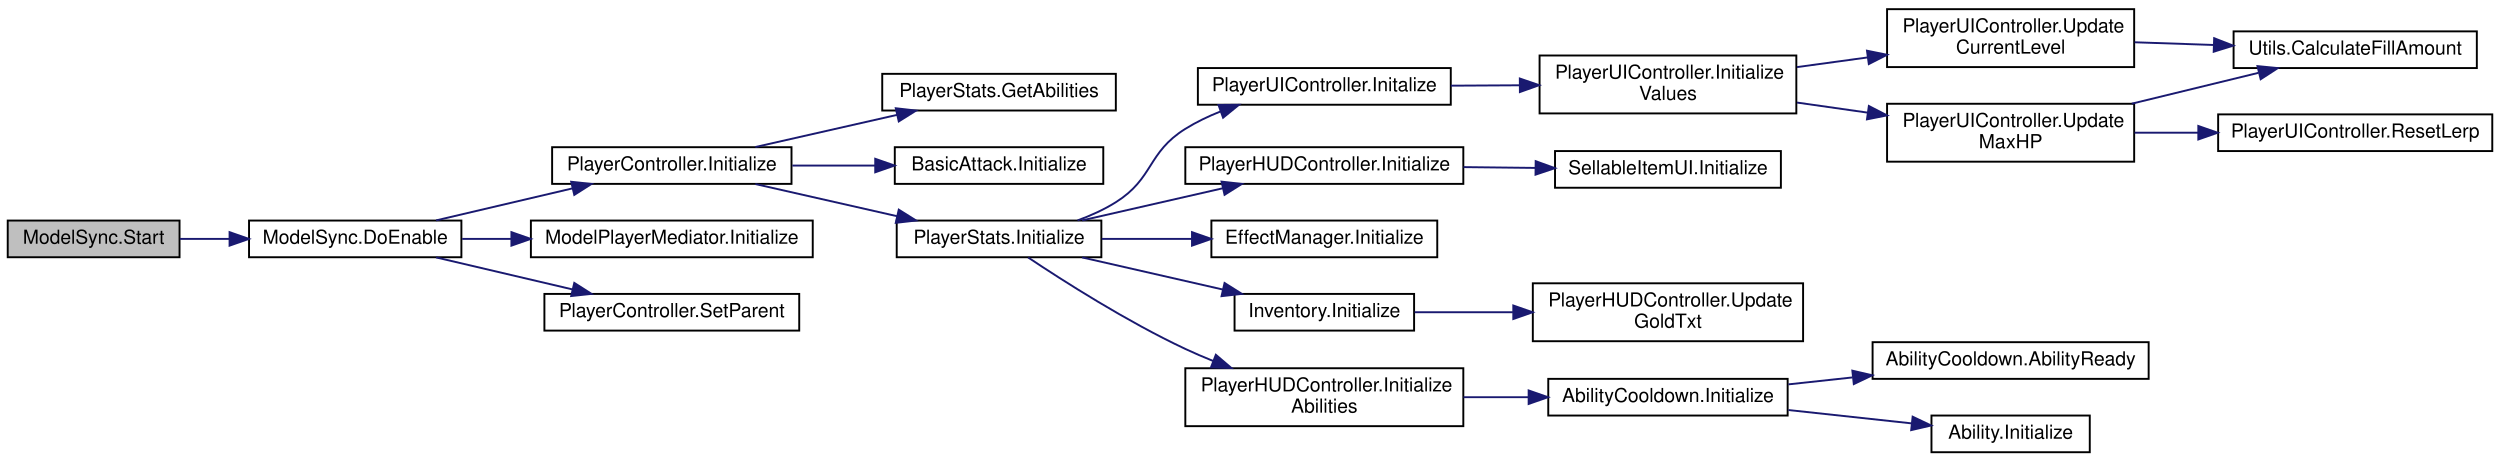
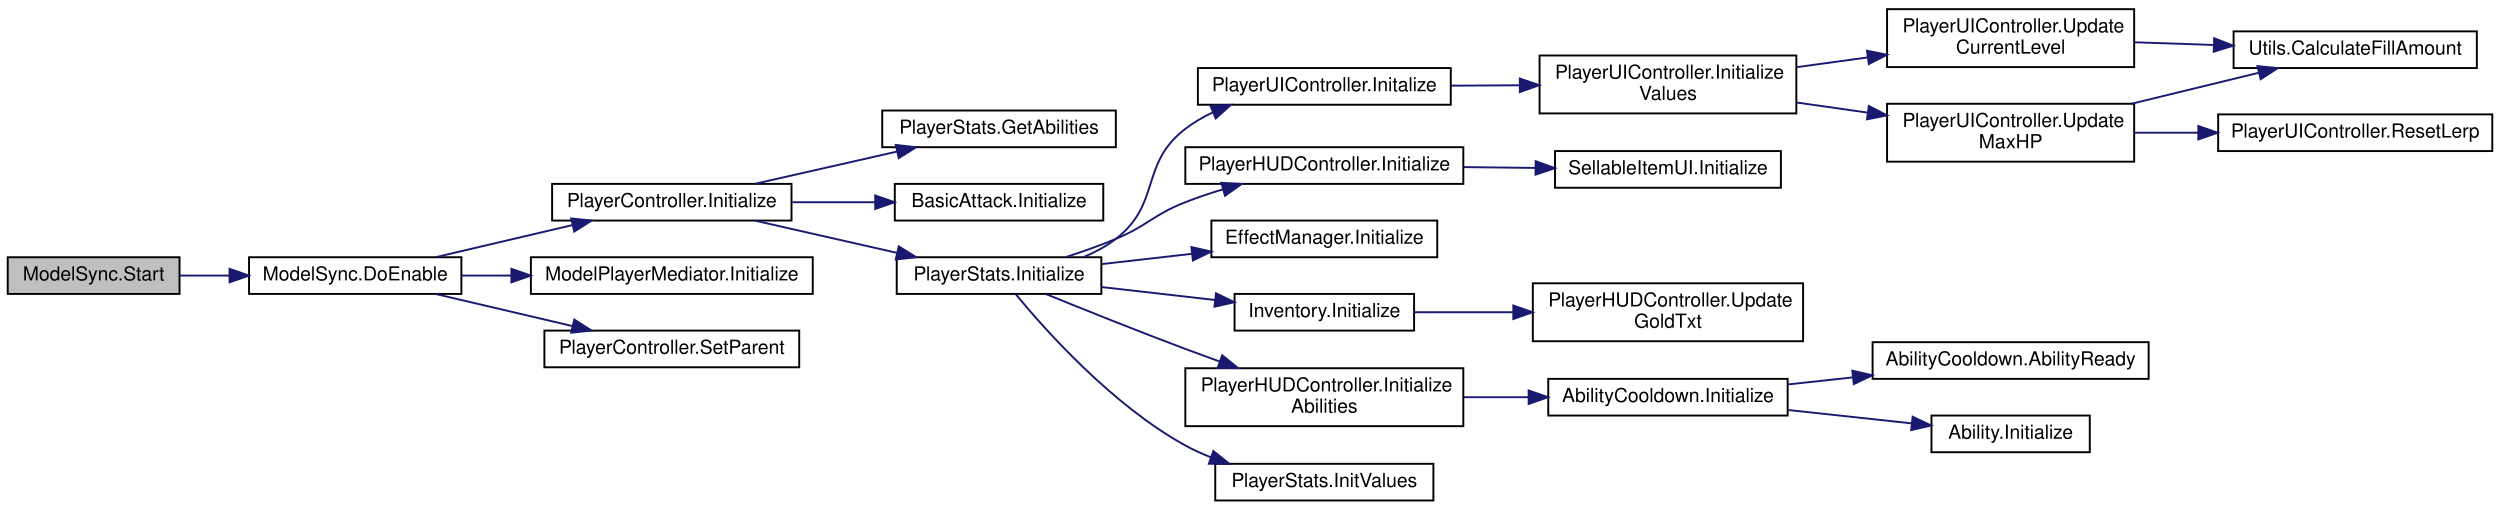
- <svg xmlns="http://www.w3.org/2000/svg" xmlns:xlink="http://www.w3.org/1999/xlink" width="1295pt" height="239pt" viewBox="0.00 0.00 1295.00 238.50">
-   <g id="graph0" class="graph" transform="scale(1 1) rotate(0) translate(4 234.5)">
+ <svg xmlns="http://www.w3.org/2000/svg" xmlns:xlink="http://www.w3.org/1999/xlink" width="1295pt" height="264pt" viewBox="0.00 0.00 1295.00 263.50">
+   <g id="graph0" class="graph" transform="scale(1 1) rotate(0) translate(4 259.5)">
    <g id="node1" class="node">
      <g id="a_node1">
        <a xlink:title=" ">
-           <polygon fill="#bfbfbf" stroke="black" points="0,-101.5 0,-120.5 89,-120.5 89,-101.5 0,-101.5" />
-           <text text-anchor="middle" x="44.5" y="-108.5" font-family="Helvetica,sans-Serif" font-size="10.00">ModelSync.Start</text>
+           <polygon fill="#bfbfbf" stroke="black" points="0,-107.5 0,-126.5 89,-126.5 89,-107.5 0,-107.5" />
+           <text text-anchor="middle" x="44.5" y="-114.5" font-family="Helvetica,sans-Serif" font-size="10.00">ModelSync.Start</text>
        </a>
      </g>
    </g>
    <g id="node2" class="node">
      <g id="a_node2">
        <a xlink:href="class_model_sync.html#ab8359f73ae31a7f926c80ebcd7e9444a" target="_top" xlink:title="This starts all the initialization chain for the player.">
-           <polygon fill="none" stroke="black" points="125,-101.5 125,-120.5 235,-120.5 235,-101.5 125,-101.5" />
-           <text text-anchor="middle" x="180" y="-108.5" font-family="Helvetica,sans-Serif" font-size="10.00">ModelSync.DoEnable</text>
+           <polygon fill="none" stroke="black" points="125,-107.5 125,-126.5 235,-126.5 235,-107.5 125,-107.5" />
+           <text text-anchor="middle" x="180" y="-114.5" font-family="Helvetica,sans-Serif" font-size="10.00">ModelSync.DoEnable</text>
        </a>
      </g>
    </g>
    <g id="edge1" class="edge">
-       <path fill="none" stroke="midnightblue" d="M89.21,-111C97.41,-111 106.14,-111 114.81,-111" />
-       <polygon fill="midnightblue" stroke="midnightblue" points="114.92,-114.5 124.92,-111 114.92,-107.5 114.92,-114.5" />
+       <path fill="none" stroke="midnightblue" d="M89.21,-117C97.41,-117 106.14,-117 114.81,-117" />
+       <polygon fill="midnightblue" stroke="midnightblue" points="114.92,-120.5 124.92,-117 114.92,-113.5 114.92,-120.5" />
    </g>
    <g id="node3" class="node">
      <g id="a_node3">
        <a xlink:href="class_player_controller.html#a75e94e4fd555e57e55ab4b7e54024dcf" target="_top" xlink:title="Initialize the PlayerController.">
-           <polygon fill="none" stroke="black" points="282,-139.5 282,-158.5 406,-158.5 406,-139.5 282,-139.5" />
-           <text text-anchor="middle" x="344" y="-146.5" font-family="Helvetica,sans-Serif" font-size="10.00">PlayerController.Initialize</text>
+           <polygon fill="none" stroke="black" points="282,-145.5 282,-164.5 406,-164.5 406,-145.5 282,-145.5" />
+           <text text-anchor="middle" x="344" y="-152.5" font-family="Helvetica,sans-Serif" font-size="10.00">PlayerController.Initialize</text>
        </a>
      </g>
    </g>
    <g id="edge2" class="edge">
-       <path fill="none" stroke="midnightblue" d="M221.88,-120.59C243.35,-125.63 269.86,-131.84 292.6,-137.18" />
-       <polygon fill="midnightblue" stroke="midnightblue" points="291.88,-140.6 302.41,-139.48 293.48,-133.79 291.88,-140.6" />
-     </g>
-     <g id="node22" class="node">
-       <g id="a_node22">
-         <a xlink:href="class_model_player_mediator.html#abb544efe7192b8e934f60f770d5ac334" target="_top" xlink:title=" ">
-           <polygon fill="none" stroke="black" points="271,-101.5 271,-120.5 417,-120.5 417,-101.5 271,-101.5" />
-           <text text-anchor="middle" x="344" y="-108.5" font-family="Helvetica,sans-Serif" font-size="10.00">ModelPlayerMediator.Initialize</text>
-         </a>
-       </g>
-     </g>
-     <g id="edge22" class="edge">
-       <path fill="none" stroke="midnightblue" d="M235.39,-111C243.59,-111 252.19,-111 260.81,-111" />
-       <polygon fill="midnightblue" stroke="midnightblue" points="260.91,-114.5 270.91,-111 260.91,-107.5 260.91,-114.5" />
+       <path fill="none" stroke="midnightblue" d="M221.88,-126.59C243.35,-131.63 269.86,-137.84 292.6,-143.18" />
+       <polygon fill="midnightblue" stroke="midnightblue" points="291.88,-146.6 302.41,-145.48 293.48,-139.79 291.88,-146.6" />
    </g>
    <g id="node23" class="node">
      <g id="a_node23">
+         <a xlink:href="class_model_player_mediator.html#abb544efe7192b8e934f60f770d5ac334" target="_top" xlink:title=" ">
+           <polygon fill="none" stroke="black" points="271,-107.5 271,-126.5 417,-126.5 417,-107.5 271,-107.5" />
+           <text text-anchor="middle" x="344" y="-114.5" font-family="Helvetica,sans-Serif" font-size="10.00">ModelPlayerMediator.Initialize</text>
+         </a>
+       </g>
+     </g>
+     <g id="edge23" class="edge">
+       <path fill="none" stroke="midnightblue" d="M235.39,-117C243.59,-117 252.19,-117 260.81,-117" />
+       <polygon fill="midnightblue" stroke="midnightblue" points="260.91,-120.5 270.91,-117 260.91,-113.5 260.91,-120.5" />
+     </g>
+     <g id="node24" class="node">
+       <g id="a_node24">
        <a xlink:href="class_player_controller.html#a6be7bc2319b024c6bf66f1b1c96f7ba5" target="_top" xlink:title="Player Model will call this function to parent and sync itself to this GameObject">
-           <polygon fill="none" stroke="black" points="278,-63.5 278,-82.5 410,-82.5 410,-63.5 278,-63.5" />
-           <text text-anchor="middle" x="344" y="-70.5" font-family="Helvetica,sans-Serif" font-size="10.00">PlayerController.SetParent</text>
-         </a>
-       </g>
-     </g>
-     <g id="edge23" class="edge">
-       <path fill="none" stroke="midnightblue" d="M221.88,-101.41C243.35,-96.37 269.86,-90.16 292.6,-84.82" />
-       <polygon fill="midnightblue" stroke="midnightblue" points="293.48,-88.21 302.41,-82.52 291.88,-81.4 293.48,-88.21" />
+           <polygon fill="none" stroke="black" points="278,-69.5 278,-88.5 410,-88.5 410,-69.5 278,-69.5" />
+           <text text-anchor="middle" x="344" y="-76.5" font-family="Helvetica,sans-Serif" font-size="10.00">PlayerController.SetParent</text>
+         </a>
+       </g>
+     </g>
+     <g id="edge24" class="edge">
+       <path fill="none" stroke="midnightblue" d="M221.88,-107.41C243.35,-102.37 269.86,-96.16 292.6,-90.82" />
+       <polygon fill="midnightblue" stroke="midnightblue" points="293.48,-94.21 302.41,-88.52 291.88,-87.4 293.48,-94.21" />
    </g>
    <g id="node4" class="node">
      <g id="a_node4">
        <a xlink:href="class_player_stats.html#afcace3e680c4d2f0d8ae4a3d963b0d53" target="_top" xlink:title="Returns the AbilityCooldowns of the abilities">
-           <polygon fill="none" stroke="black" points="453,-177.5 453,-196.5 574,-196.5 574,-177.5 453,-177.5" />
-           <text text-anchor="middle" x="513.5" y="-184.5" font-family="Helvetica,sans-Serif" font-size="10.00">PlayerStats.GetAbilities</text>
+           <polygon fill="none" stroke="black" points="453,-183.5 453,-202.5 574,-202.5 574,-183.5 453,-183.5" />
+           <text text-anchor="middle" x="513.5" y="-190.5" font-family="Helvetica,sans-Serif" font-size="10.00">PlayerStats.GetAbilities</text>
        </a>
      </g>
    </g>
    <g id="edge3" class="edge">
-       <path fill="none" stroke="midnightblue" d="M387.27,-158.59C409.57,-163.65 437.12,-169.9 460.7,-175.25" />
-       <polygon fill="midnightblue" stroke="midnightblue" points="460.01,-178.68 470.54,-177.48 461.56,-171.85 460.01,-178.68" />
+       <path fill="none" stroke="midnightblue" d="M387.27,-164.59C409.57,-169.65 437.12,-175.9 460.7,-181.25" />
+       <polygon fill="midnightblue" stroke="midnightblue" points="460.01,-184.68 470.54,-183.48 461.56,-177.85 460.01,-184.68" />
    </g>
    <g id="node5" class="node">
      <g id="a_node5">
        <a xlink:href="class_basic_attack.html#ac85eb061d597f5879d31fb8e7a0316d5" target="_top" xlink:title=" ">
-           <polygon fill="none" stroke="black" points="459.5,-139.5 459.5,-158.5 567.5,-158.5 567.5,-139.5 459.5,-139.5" />
-           <text text-anchor="middle" x="513.5" y="-146.5" font-family="Helvetica,sans-Serif" font-size="10.00">BasicAttack.Initialize</text>
+           <polygon fill="none" stroke="black" points="459.5,-145.5 459.5,-164.5 567.5,-164.5 567.5,-145.5 459.5,-145.5" />
+           <text text-anchor="middle" x="513.5" y="-152.5" font-family="Helvetica,sans-Serif" font-size="10.00">BasicAttack.Initialize</text>
        </a>
      </g>
    </g>
    <g id="edge4" class="edge">
-       <path fill="none" stroke="midnightblue" d="M406.42,-149C420.39,-149 435.26,-149 449.31,-149" />
-       <polygon fill="midnightblue" stroke="midnightblue" points="449.37,-152.5 459.37,-149 449.37,-145.5 449.37,-152.5" />
+       <path fill="none" stroke="midnightblue" d="M406.42,-155C420.39,-155 435.26,-155 449.31,-155" />
+       <polygon fill="midnightblue" stroke="midnightblue" points="449.37,-158.5 459.37,-155 449.37,-151.5 449.37,-158.5" />
    </g>
    <g id="node6" class="node">
      <g id="a_node6">
        <a xlink:href="class_player_stats.html#ae874ab5cbb490cbdcf3f5613b8bc2240" target="_top" xlink:title="Initialize the actual Stats of the Player.">
-           <polygon fill="none" stroke="black" points="460.5,-101.5 460.5,-120.5 566.5,-120.5 566.5,-101.5 460.5,-101.5" />
-           <text text-anchor="middle" x="513.5" y="-108.5" font-family="Helvetica,sans-Serif" font-size="10.00">PlayerStats.Initialize</text>
+           <polygon fill="none" stroke="black" points="460.5,-107.5 460.5,-126.5 566.5,-126.5 566.5,-107.5 460.5,-107.5" />
+           <text text-anchor="middle" x="513.5" y="-114.5" font-family="Helvetica,sans-Serif" font-size="10.00">PlayerStats.Initialize</text>
        </a>
      </g>
    </g>
    <g id="edge5" class="edge">
-       <path fill="none" stroke="midnightblue" d="M387.27,-139.41C409.57,-134.35 437.12,-128.1 460.7,-122.75" />
-       <polygon fill="midnightblue" stroke="midnightblue" points="461.56,-126.15 470.54,-120.52 460.01,-119.32 461.56,-126.15" />
+       <path fill="none" stroke="midnightblue" d="M387.27,-145.41C409.57,-140.35 437.12,-134.1 460.7,-128.75" />
+       <polygon fill="midnightblue" stroke="midnightblue" points="461.56,-132.15 470.54,-126.52 460.01,-125.32 461.56,-132.15" />
    </g>
    <g id="node7" class="node">
      <g id="a_node7">
        <a xlink:href="class_player_u_i_controller.html#ab6ed746dec17fdf763bc4ec1d713db7f" target="_top" xlink:title="Initializes all the values and colors for this Player.">
-           <polygon fill="none" stroke="black" points="616.5,-180.5 616.5,-199.5 747.5,-199.5 747.5,-180.5 616.5,-180.5" />
-           <text text-anchor="middle" x="682" y="-187.5" font-family="Helvetica,sans-Serif" font-size="10.00">PlayerUIController.Initalize</text>
+           <polygon fill="none" stroke="black" points="616.5,-205.5 616.5,-224.5 747.5,-224.5 747.5,-205.5 616.5,-205.5" />
+           <text text-anchor="middle" x="682" y="-212.5" font-family="Helvetica,sans-Serif" font-size="10.00">PlayerUIController.Initalize</text>
        </a>
      </g>
    </g>
    <g id="edge6" class="edge">
-       <path fill="none" stroke="midnightblue" d="M554.16,-120.57C561.05,-123.09 567.94,-126.19 574,-130 593.7,-142.37 590.25,-155.71 610,-168 615.67,-171.53 621.95,-174.53 628.35,-177.07" />
-       <polygon fill="midnightblue" stroke="midnightblue" points="627.19,-180.37 637.78,-180.47 629.56,-173.78 627.19,-180.37" />
+       <path fill="none" stroke="midnightblue" d="M557.29,-126.61C563.25,-129.07 569.02,-132.15 574,-136 597.7,-154.33 586.22,-174.77 610,-193 614.35,-196.34 619.22,-199.17 624.3,-201.58" />
+       <polygon fill="midnightblue" stroke="midnightblue" points="623.06,-204.85 633.64,-205.47 625.75,-198.39 623.06,-204.85" />
    </g>
    <g id="node13" class="node">
      <g id="a_node13">
        <a xlink:href="class_player_h_u_d_controller.html#af18de1b3d5444d69cc35c9390692ab72" target="_top" xlink:title=" ">
-           <polygon fill="none" stroke="black" points="610,-139.5 610,-158.5 754,-158.5 754,-139.5 610,-139.5" />
-           <text text-anchor="middle" x="682" y="-146.5" font-family="Helvetica,sans-Serif" font-size="10.00">PlayerHUDController.Initialize</text>
+           <polygon fill="none" stroke="black" points="610,-164.5 610,-183.5 754,-183.5 754,-164.5 610,-164.5" />
+           <text text-anchor="middle" x="682" y="-171.5" font-family="Helvetica,sans-Serif" font-size="10.00">PlayerHUDController.Initialize</text>
        </a>
      </g>
    </g>
    <g id="edge13" class="edge">
-       <path fill="none" stroke="midnightblue" d="M556.51,-120.59C578.68,-125.65 606.07,-131.9 629.51,-137.25" />
-       <polygon fill="midnightblue" stroke="midnightblue" points="628.76,-140.67 639.29,-139.48 630.32,-133.84 628.76,-140.67" />
+       <path fill="none" stroke="midnightblue" d="M547.92,-126.53C556.53,-129.3 565.7,-132.52 574,-136 590.68,-143 593.16,-148.4 610,-155 616.23,-157.44 622.88,-159.68 629.52,-161.69" />
+       <polygon fill="midnightblue" stroke="midnightblue" points="628.62,-165.08 639.2,-164.48 630.56,-158.35 628.62,-165.08" />
    </g>
    <g id="node15" class="node">
      <g id="a_node15">
        <a xlink:href="class_effect_manager.html#a5b9a498227bc61493b5246eb1303fc6e" target="_top" xlink:title="This method initializes the EffectManager with the proper HUD Controller to start showing the effects...">
-           <polygon fill="none" stroke="black" points="623.5,-101.5 623.5,-120.5 740.5,-120.5 740.5,-101.5 623.5,-101.5" />
-           <text text-anchor="middle" x="682" y="-108.5" font-family="Helvetica,sans-Serif" font-size="10.00">EffectManager.Initialize</text>
+           <polygon fill="none" stroke="black" points="623.5,-126.5 623.5,-145.5 740.5,-145.5 740.5,-126.5 623.5,-126.5" />
+           <text text-anchor="middle" x="682" y="-133.5" font-family="Helvetica,sans-Serif" font-size="10.00">EffectManager.Initialize</text>
        </a>
      </g>
    </g>
    <g id="edge15" class="edge">
-       <path fill="none" stroke="midnightblue" d="M566.72,-111C581.51,-111 597.82,-111 613.38,-111" />
-       <polygon fill="midnightblue" stroke="midnightblue" points="613.46,-114.5 623.46,-111 613.46,-107.5 613.46,-114.5" />
+       <path fill="none" stroke="midnightblue" d="M566.72,-122.96C581.51,-124.65 597.82,-126.51 613.38,-128.28" />
+       <polygon fill="midnightblue" stroke="midnightblue" points="613.13,-131.78 623.46,-129.43 613.93,-124.82 613.13,-131.78" />
    </g>
    <g id="node16" class="node">
      <g id="a_node16">
        <a xlink:href="class_inventory.html#af5cb79cb50692e3fb6c98df25812dcbc" target="_top" xlink:title=" ">
-           <polygon fill="none" stroke="black" points="635.5,-63.5 635.5,-82.5 728.5,-82.5 728.5,-63.5 635.5,-63.5" />
-           <text text-anchor="middle" x="682" y="-70.5" font-family="Helvetica,sans-Serif" font-size="10.00">Inventory.Initialize</text>
+           <polygon fill="none" stroke="black" points="635.5,-88.5 635.5,-107.5 728.5,-107.5 728.5,-88.5 635.5,-88.5" />
+           <text text-anchor="middle" x="682" y="-95.5" font-family="Helvetica,sans-Serif" font-size="10.00">Inventory.Initialize</text>
        </a>
      </g>
    </g>
    <g id="edge16" class="edge">
-       <path fill="none" stroke="midnightblue" d="M556.51,-101.41C578.68,-96.35 606.07,-90.1 629.51,-84.75" />
-       <polygon fill="midnightblue" stroke="midnightblue" points="630.32,-88.16 639.29,-82.52 628.76,-81.33 630.32,-88.16" />
+       <path fill="none" stroke="midnightblue" d="M566.72,-111.04C585.4,-108.91 606.5,-106.5 625.45,-104.34" />
+       <polygon fill="midnightblue" stroke="midnightblue" points="625.89,-107.81 635.43,-103.2 625.09,-100.86 625.89,-107.81" />
    </g>
    <g id="node18" class="node">
      <g id="a_node18">
        <a xlink:href="class_player_h_u_d_controller.html#adf30ead91cd36140e32d0ad158fbbae4" target="_top" xlink:title=" ">
-           <polygon fill="none" stroke="black" points="610,-14 610,-44 754,-44 754,-14 610,-14" />
-           <text text-anchor="start" x="618" y="-32" font-family="Helvetica,sans-Serif" font-size="10.00">PlayerHUDController.Initialize</text>
-           <text text-anchor="middle" x="682" y="-21" font-family="Helvetica,sans-Serif" font-size="10.00">Abilities</text>
+           <polygon fill="none" stroke="black" points="610,-39 610,-69 754,-69 754,-39 610,-39" />
+           <text text-anchor="start" x="618" y="-57" font-family="Helvetica,sans-Serif" font-size="10.00">PlayerHUDController.Initialize</text>
+           <text text-anchor="middle" x="682" y="-46" font-family="Helvetica,sans-Serif" font-size="10.00">Abilities</text>
        </a>
      </g>
    </g>
    <g id="edge18" class="edge">
-       <path fill="none" stroke="midnightblue" d="M528.57,-101.38C546.77,-89.22 579.75,-68.18 610,-54 614.61,-51.84 619.47,-49.75 624.39,-47.77" />
-       <polygon fill="midnightblue" stroke="midnightblue" points="625.81,-50.98 633.87,-44.1 623.28,-44.45 625.81,-50.98" />
+       <path fill="none" stroke="midnightblue" d="M537.95,-107.37C557.22,-99.52 585.27,-88.27 610,-79 615.78,-76.83 621.85,-74.61 627.9,-72.44" />
+       <polygon fill="midnightblue" stroke="midnightblue" points="629.1,-75.72 637.34,-69.06 626.75,-69.13 629.1,-75.72" />
+     </g>
+     <g id="node22" class="node">
+       <g id="a_node22">
+         <a xlink:href="class_player_stats.html#a856d6147e020365c88ea7b01cb4961a6" target="_top" xlink:title=" ">
+           <polygon fill="none" stroke="black" points="625.5,-0.5 625.5,-19.5 738.5,-19.5 738.5,-0.5 625.5,-0.5" />
+           <text text-anchor="middle" x="682" y="-7.5" font-family="Helvetica,sans-Serif" font-size="10.00">PlayerStats.InitValues</text>
+         </a>
+       </g>
+     </g>
+     <g id="edge22" class="edge">
+       <path fill="none" stroke="midnightblue" d="M522.08,-107.45C536.96,-89.34 571.88,-49.98 610,-29 614.18,-26.7 618.66,-24.66 623.25,-22.87" />
+       <polygon fill="midnightblue" stroke="midnightblue" points="624.52,-26.13 632.79,-19.51 622.2,-19.53 624.52,-26.13" />
    </g>
    <g id="node8" class="node">
      <g id="a_node8">
        <a xlink:href="class_player_u_i_controller.html#aa5b61a93967fa5ce39bfd950a9e9d584" target="_top" xlink:title="Initializes all the values into the Image and Text.">
-           <polygon fill="none" stroke="black" points="793.5,-176 793.5,-206 926.5,-206 926.5,-176 793.5,-176" />
-           <text text-anchor="start" x="801.5" y="-194" font-family="Helvetica,sans-Serif" font-size="10.00">PlayerUIController.Initialize</text>
-           <text text-anchor="middle" x="860" y="-183" font-family="Helvetica,sans-Serif" font-size="10.00">Values</text>
+           <polygon fill="none" stroke="black" points="793.5,-201 793.5,-231 926.5,-231 926.5,-201 793.5,-201" />
+           <text text-anchor="start" x="801.5" y="-219" font-family="Helvetica,sans-Serif" font-size="10.00">PlayerUIController.Initialize</text>
+           <text text-anchor="middle" x="860" y="-208" font-family="Helvetica,sans-Serif" font-size="10.00">Values</text>
        </a>
      </g>
    </g>
    <g id="edge7" class="edge">
-       <path fill="none" stroke="midnightblue" d="M747.54,-190.37C759.07,-190.43 771.18,-190.5 783,-190.57" />
-       <polygon fill="midnightblue" stroke="midnightblue" points="783.27,-194.07 793.29,-190.63 783.31,-187.07 783.27,-194.07" />
+       <path fill="none" stroke="midnightblue" d="M747.54,-215.37C759.07,-215.43 771.18,-215.5 783,-215.57" />
+       <polygon fill="midnightblue" stroke="midnightblue" points="783.27,-219.07 793.29,-215.63 783.31,-212.07 783.27,-219.07" />
    </g>
    <g id="node9" class="node">
      <g id="a_node9">
        <a xlink:href="class_player_u_i_controller.html#adadd54ec10a1236aa7c08022d27fa068" target="_top" xlink:title="Sets the current level and xp to the Image.">
-           <polygon fill="none" stroke="black" points="973.5,-200 973.5,-230 1101.5,-230 1101.5,-200 973.5,-200" />
-           <text text-anchor="start" x="981.5" y="-218" font-family="Helvetica,sans-Serif" font-size="10.00">PlayerUIController.Update</text>
-           <text text-anchor="middle" x="1037.5" y="-207" font-family="Helvetica,sans-Serif" font-size="10.00">CurrentLevel</text>
+           <polygon fill="none" stroke="black" points="973.5,-225 973.5,-255 1101.5,-255 1101.5,-225 973.5,-225" />
+           <text text-anchor="start" x="981.5" y="-243" font-family="Helvetica,sans-Serif" font-size="10.00">PlayerUIController.Update</text>
+           <text text-anchor="middle" x="1037.5" y="-232" font-family="Helvetica,sans-Serif" font-size="10.00">CurrentLevel</text>
        </a>
      </g>
    </g>
    <g id="edge8" class="edge">
-       <path fill="none" stroke="midnightblue" d="M926.85,-200C938.78,-201.64 951.29,-203.35 963.41,-205" />
-       <polygon fill="midnightblue" stroke="midnightblue" points="963.1,-208.49 973.48,-206.38 964.05,-201.56 963.1,-208.49" />
+       <path fill="none" stroke="midnightblue" d="M926.85,-225C938.78,-226.64 951.29,-228.35 963.41,-230" />
+       <polygon fill="midnightblue" stroke="midnightblue" points="963.1,-233.49 973.48,-231.38 964.05,-226.56 963.1,-233.49" />
    </g>
    <g id="node11" class="node">
      <g id="a_node11">
        <a xlink:href="class_player_u_i_controller.html#aacc9f1b78d9e1adab16f8fc2ec246dfb" target="_top" xlink:title=" ">
-           <polygon fill="none" stroke="black" points="973.5,-151 973.5,-181 1101.5,-181 1101.5,-151 973.5,-151" />
-           <text text-anchor="start" x="981.5" y="-169" font-family="Helvetica,sans-Serif" font-size="10.00">PlayerUIController.Update</text>
-           <text text-anchor="middle" x="1037.5" y="-158" font-family="Helvetica,sans-Serif" font-size="10.00">MaxHP</text>
+           <polygon fill="none" stroke="black" points="973.5,-176 973.5,-206 1101.5,-206 1101.5,-176 973.5,-176" />
+           <text text-anchor="start" x="981.5" y="-194" font-family="Helvetica,sans-Serif" font-size="10.00">PlayerUIController.Update</text>
+           <text text-anchor="middle" x="1037.5" y="-183" font-family="Helvetica,sans-Serif" font-size="10.00">MaxHP</text>
        </a>
      </g>
    </g>
    <g id="edge10" class="edge">
-       <path fill="none" stroke="midnightblue" d="M926.85,-181.62C938.78,-179.92 951.29,-178.14 963.41,-176.41" />
-       <polygon fill="midnightblue" stroke="midnightblue" points="964.07,-179.85 973.48,-174.98 963.09,-172.92 964.07,-179.85" />
+       <path fill="none" stroke="midnightblue" d="M926.85,-206.62C938.78,-204.92 951.29,-203.14 963.41,-201.41" />
+       <polygon fill="midnightblue" stroke="midnightblue" points="964.07,-204.85 973.48,-199.98 963.09,-197.92 964.07,-204.85" />
    </g>
    <g id="node10" class="node">
      <g id="a_node10">
        <a xlink:href="class_utils.html#a459472171f68c903c975020cc5b02fee" target="_top" xlink:title="Calculates the actual normalized fill amount for the image.">
-           <polygon fill="none" stroke="black" points="1153,-199.5 1153,-218.5 1279,-218.5 1279,-199.5 1153,-199.5" />
-           <text text-anchor="middle" x="1216" y="-206.5" font-family="Helvetica,sans-Serif" font-size="10.00">Utils.CalculateFillAmount</text>
+           <polygon fill="none" stroke="black" points="1153,-224.5 1153,-243.5 1279,-243.5 1279,-224.5 1153,-224.5" />
+           <text text-anchor="middle" x="1216" y="-231.5" font-family="Helvetica,sans-Serif" font-size="10.00">Utils.CalculateFillAmount</text>
        </a>
      </g>
    </g>
    <g id="edge9" class="edge">
-       <path fill="none" stroke="midnightblue" d="M1101.72,-212.85C1114.96,-212.4 1129.03,-211.92 1142.57,-211.46" />
-       <polygon fill="midnightblue" stroke="midnightblue" points="1142.94,-214.95 1152.81,-211.11 1142.7,-207.96 1142.94,-214.95" />
+       <path fill="none" stroke="midnightblue" d="M1101.72,-237.85C1114.96,-237.4 1129.03,-236.92 1142.57,-236.46" />
+       <polygon fill="midnightblue" stroke="midnightblue" points="1142.94,-239.95 1152.81,-236.11 1142.7,-232.96 1142.94,-239.95" />
    </g>
    <g id="edge11" class="edge">
-       <path fill="none" stroke="midnightblue" d="M1100.23,-181.04C1121.75,-186.28 1145.58,-192.09 1165.93,-197.04" />
-       <polygon fill="midnightblue" stroke="midnightblue" points="1165.37,-200.51 1175.91,-199.48 1167.03,-193.71 1165.37,-200.51" />
+       <path fill="none" stroke="midnightblue" d="M1100.23,-206.04C1121.75,-211.28 1145.58,-217.09 1165.93,-222.04" />
+       <polygon fill="midnightblue" stroke="midnightblue" points="1165.37,-225.51 1175.91,-224.48 1167.03,-218.71 1165.37,-225.51" />
    </g>
    <g id="node12" class="node">
      <g id="a_node12">
        <a xlink:href="class_player_u_i_controller.html#aaa62b1e4dc1ee6689adbc72b8dcb73d3" target="_top" xlink:title="When you heal HP, we will reset the lerped bar">
-           <polygon fill="none" stroke="black" points="1145,-156.5 1145,-175.5 1287,-175.5 1287,-156.5 1145,-156.5" />
-           <text text-anchor="middle" x="1216" y="-163.5" font-family="Helvetica,sans-Serif" font-size="10.00">PlayerUIController.ResetLerp</text>
+           <polygon fill="none" stroke="black" points="1145,-181.5 1145,-200.5 1287,-200.5 1287,-181.5 1145,-181.5" />
+           <text text-anchor="middle" x="1216" y="-188.5" font-family="Helvetica,sans-Serif" font-size="10.00">PlayerUIController.ResetLerp</text>
        </a>
      </g>
    </g>
    <g id="edge12" class="edge">
-       <path fill="none" stroke="midnightblue" d="M1101.72,-166C1112.4,-166 1123.61,-166 1134.66,-166" />
-       <polygon fill="midnightblue" stroke="midnightblue" points="1134.73,-169.5 1144.73,-166 1134.73,-162.5 1134.73,-169.5" />
+       <path fill="none" stroke="midnightblue" d="M1101.72,-191C1112.4,-191 1123.61,-191 1134.66,-191" />
+       <polygon fill="midnightblue" stroke="midnightblue" points="1134.73,-194.5 1144.73,-191 1134.73,-187.5 1134.73,-194.5" />
    </g>
    <g id="node14" class="node">
      <g id="a_node14">
        <a xlink:href="class_sellable_item_u_i.html#a10394a2c7d2d0a72d9c8b05fbf3e8696" target="_top" xlink:title=" ">
-           <polygon fill="none" stroke="black" points="801.5,-137.5 801.5,-156.5 918.5,-156.5 918.5,-137.5 801.5,-137.5" />
-           <text text-anchor="middle" x="860" y="-144.5" font-family="Helvetica,sans-Serif" font-size="10.00">SellableItemUI.Initialize</text>
+           <polygon fill="none" stroke="black" points="801.5,-162.5 801.5,-181.5 918.5,-181.5 918.5,-162.5 801.5,-162.5" />
+           <text text-anchor="middle" x="860" y="-169.5" font-family="Helvetica,sans-Serif" font-size="10.00">SellableItemUI.Initialize</text>
        </a>
      </g>
    </g>
    <g id="edge14" class="edge">
-       <path fill="none" stroke="midnightblue" d="M754.08,-148.19C766.38,-148.05 779.13,-147.91 791.34,-147.77" />
-       <polygon fill="midnightblue" stroke="midnightblue" points="791.48,-151.27 801.44,-147.65 791.4,-144.27 791.48,-151.27" />
+       <path fill="none" stroke="midnightblue" d="M754.08,-173.19C766.38,-173.05 779.13,-172.91 791.34,-172.77" />
+       <polygon fill="midnightblue" stroke="midnightblue" points="791.48,-176.27 801.44,-172.65 791.4,-169.27 791.48,-176.27" />
    </g>
    <g id="node17" class="node">
      <g id="a_node17">
        <a xlink:href="class_player_h_u_d_controller.html#aeef77dcdfaf1c9b719e4350c17c88fa5" target="_top" xlink:title=" ">
-           <polygon fill="none" stroke="black" points="790,-58 790,-88 930,-88 930,-58 790,-58" />
-           <text text-anchor="start" x="798" y="-76" font-family="Helvetica,sans-Serif" font-size="10.00">PlayerHUDController.Update</text>
-           <text text-anchor="middle" x="860" y="-65" font-family="Helvetica,sans-Serif" font-size="10.00">GoldTxt</text>
+           <polygon fill="none" stroke="black" points="790,-83 790,-113 930,-113 930,-83 790,-83" />
+           <text text-anchor="start" x="798" y="-101" font-family="Helvetica,sans-Serif" font-size="10.00">PlayerHUDController.Update</text>
+           <text text-anchor="middle" x="860" y="-90" font-family="Helvetica,sans-Serif" font-size="10.00">GoldTxt</text>
        </a>
      </g>
    </g>
    <g id="edge17" class="edge">
-       <path fill="none" stroke="midnightblue" d="M728.78,-73C744.36,-73 762.26,-73 779.69,-73" />
-       <polygon fill="midnightblue" stroke="midnightblue" points="779.89,-76.5 789.89,-73 779.89,-69.5 779.89,-76.5" />
+       <path fill="none" stroke="midnightblue" d="M728.78,-98C744.36,-98 762.26,-98 779.69,-98" />
+       <polygon fill="midnightblue" stroke="midnightblue" points="779.89,-101.5 789.89,-98 779.89,-94.5 779.89,-101.5" />
    </g>
    <g id="node19" class="node">
      <g id="a_node19">
        <a xlink:href="class_ability_cooldown.html#aa01c150ac26f1694a1e174e152510094" target="_top" xlink:title="Initializes the current AbilityCooldown.">
-           <polygon fill="none" stroke="black" points="798,-19.5 798,-38.5 922,-38.5 922,-19.5 798,-19.5" />
-           <text text-anchor="middle" x="860" y="-26.5" font-family="Helvetica,sans-Serif" font-size="10.00">AbilityCooldown.Initialize</text>
+           <polygon fill="none" stroke="black" points="798,-44.5 798,-63.5 922,-63.5 922,-44.5 798,-44.5" />
+           <text text-anchor="middle" x="860" y="-51.5" font-family="Helvetica,sans-Serif" font-size="10.00">AbilityCooldown.Initialize</text>
        </a>
      </g>
    </g>
    <g id="edge19" class="edge">
-       <path fill="none" stroke="midnightblue" d="M754.08,-29C765.18,-29 776.66,-29 787.76,-29" />
-       <polygon fill="midnightblue" stroke="midnightblue" points="787.84,-32.5 797.84,-29 787.84,-25.5 787.84,-32.5" />
+       <path fill="none" stroke="midnightblue" d="M754.08,-54C765.18,-54 776.66,-54 787.76,-54" />
+       <polygon fill="midnightblue" stroke="midnightblue" points="787.84,-57.5 797.84,-54 787.84,-50.5 787.84,-57.5" />
    </g>
    <g id="node20" class="node">
      <g id="a_node20">
        <a xlink:href="class_ability_cooldown.html#a2142f4ae1a75b2e88bd33d8553680a33" target="_top" xlink:title="This function is called whenever this ability is ready and you have enough mana.">
-           <polygon fill="none" stroke="black" points="966,-38.5 966,-57.5 1109,-57.5 1109,-38.5 966,-38.5" />
-           <text text-anchor="middle" x="1037.5" y="-45.5" font-family="Helvetica,sans-Serif" font-size="10.00">AbilityCooldown.AbilityReady</text>
+           <polygon fill="none" stroke="black" points="966,-63.5 966,-82.5 1109,-82.5 1109,-63.5 966,-63.5" />
+           <text text-anchor="middle" x="1037.5" y="-70.5" font-family="Helvetica,sans-Serif" font-size="10.00">AbilityCooldown.AbilityReady</text>
        </a>
      </g>
    </g>
    <g id="edge20" class="edge">
-       <path fill="none" stroke="midnightblue" d="M922.38,-35.65C933.13,-36.81 944.46,-38.04 955.63,-39.25" />
-       <polygon fill="midnightblue" stroke="midnightblue" points="955.52,-42.75 965.84,-40.35 956.27,-35.79 955.52,-42.75" />
+       <path fill="none" stroke="midnightblue" d="M922.38,-60.65C933.13,-61.81 944.46,-63.04 955.63,-64.25" />
+       <polygon fill="midnightblue" stroke="midnightblue" points="955.52,-67.75 965.84,-65.35 956.27,-60.79 955.52,-67.75" />
    </g>
    <g id="node21" class="node">
      <g id="a_node21">
        <a xlink:href="class_ability.html#a680fce4c2981c462afc82d28fe3958ef" target="_top" xlink:title=" ">
-           <polygon fill="none" stroke="black" points="996.5,-0.5 996.5,-19.5 1078.5,-19.5 1078.5,-0.5 996.5,-0.5" />
-           <text text-anchor="middle" x="1037.5" y="-7.5" font-family="Helvetica,sans-Serif" font-size="10.00">Ability.Initialize</text>
+           <polygon fill="none" stroke="black" points="996.5,-25.5 996.5,-44.5 1078.5,-44.5 1078.5,-25.5 996.5,-25.5" />
+           <text text-anchor="middle" x="1037.5" y="-32.5" font-family="Helvetica,sans-Serif" font-size="10.00">Ability.Initialize</text>
        </a>
      </g>
    </g>
    <g id="edge21" class="edge">
-       <path fill="none" stroke="midnightblue" d="M922.38,-22.35C943.26,-20.09 966.33,-17.6 986.23,-15.44" />
-       <polygon fill="midnightblue" stroke="midnightblue" points="986.75,-18.91 996.32,-14.35 986,-11.95 986.75,-18.91" />
+       <path fill="none" stroke="midnightblue" d="M922.38,-47.35C943.26,-45.09 966.33,-42.6 986.23,-40.44" />
+       <polygon fill="midnightblue" stroke="midnightblue" points="986.75,-43.91 996.32,-39.35 986,-36.95 986.75,-43.91" />
    </g>
  </g>
</svg>
